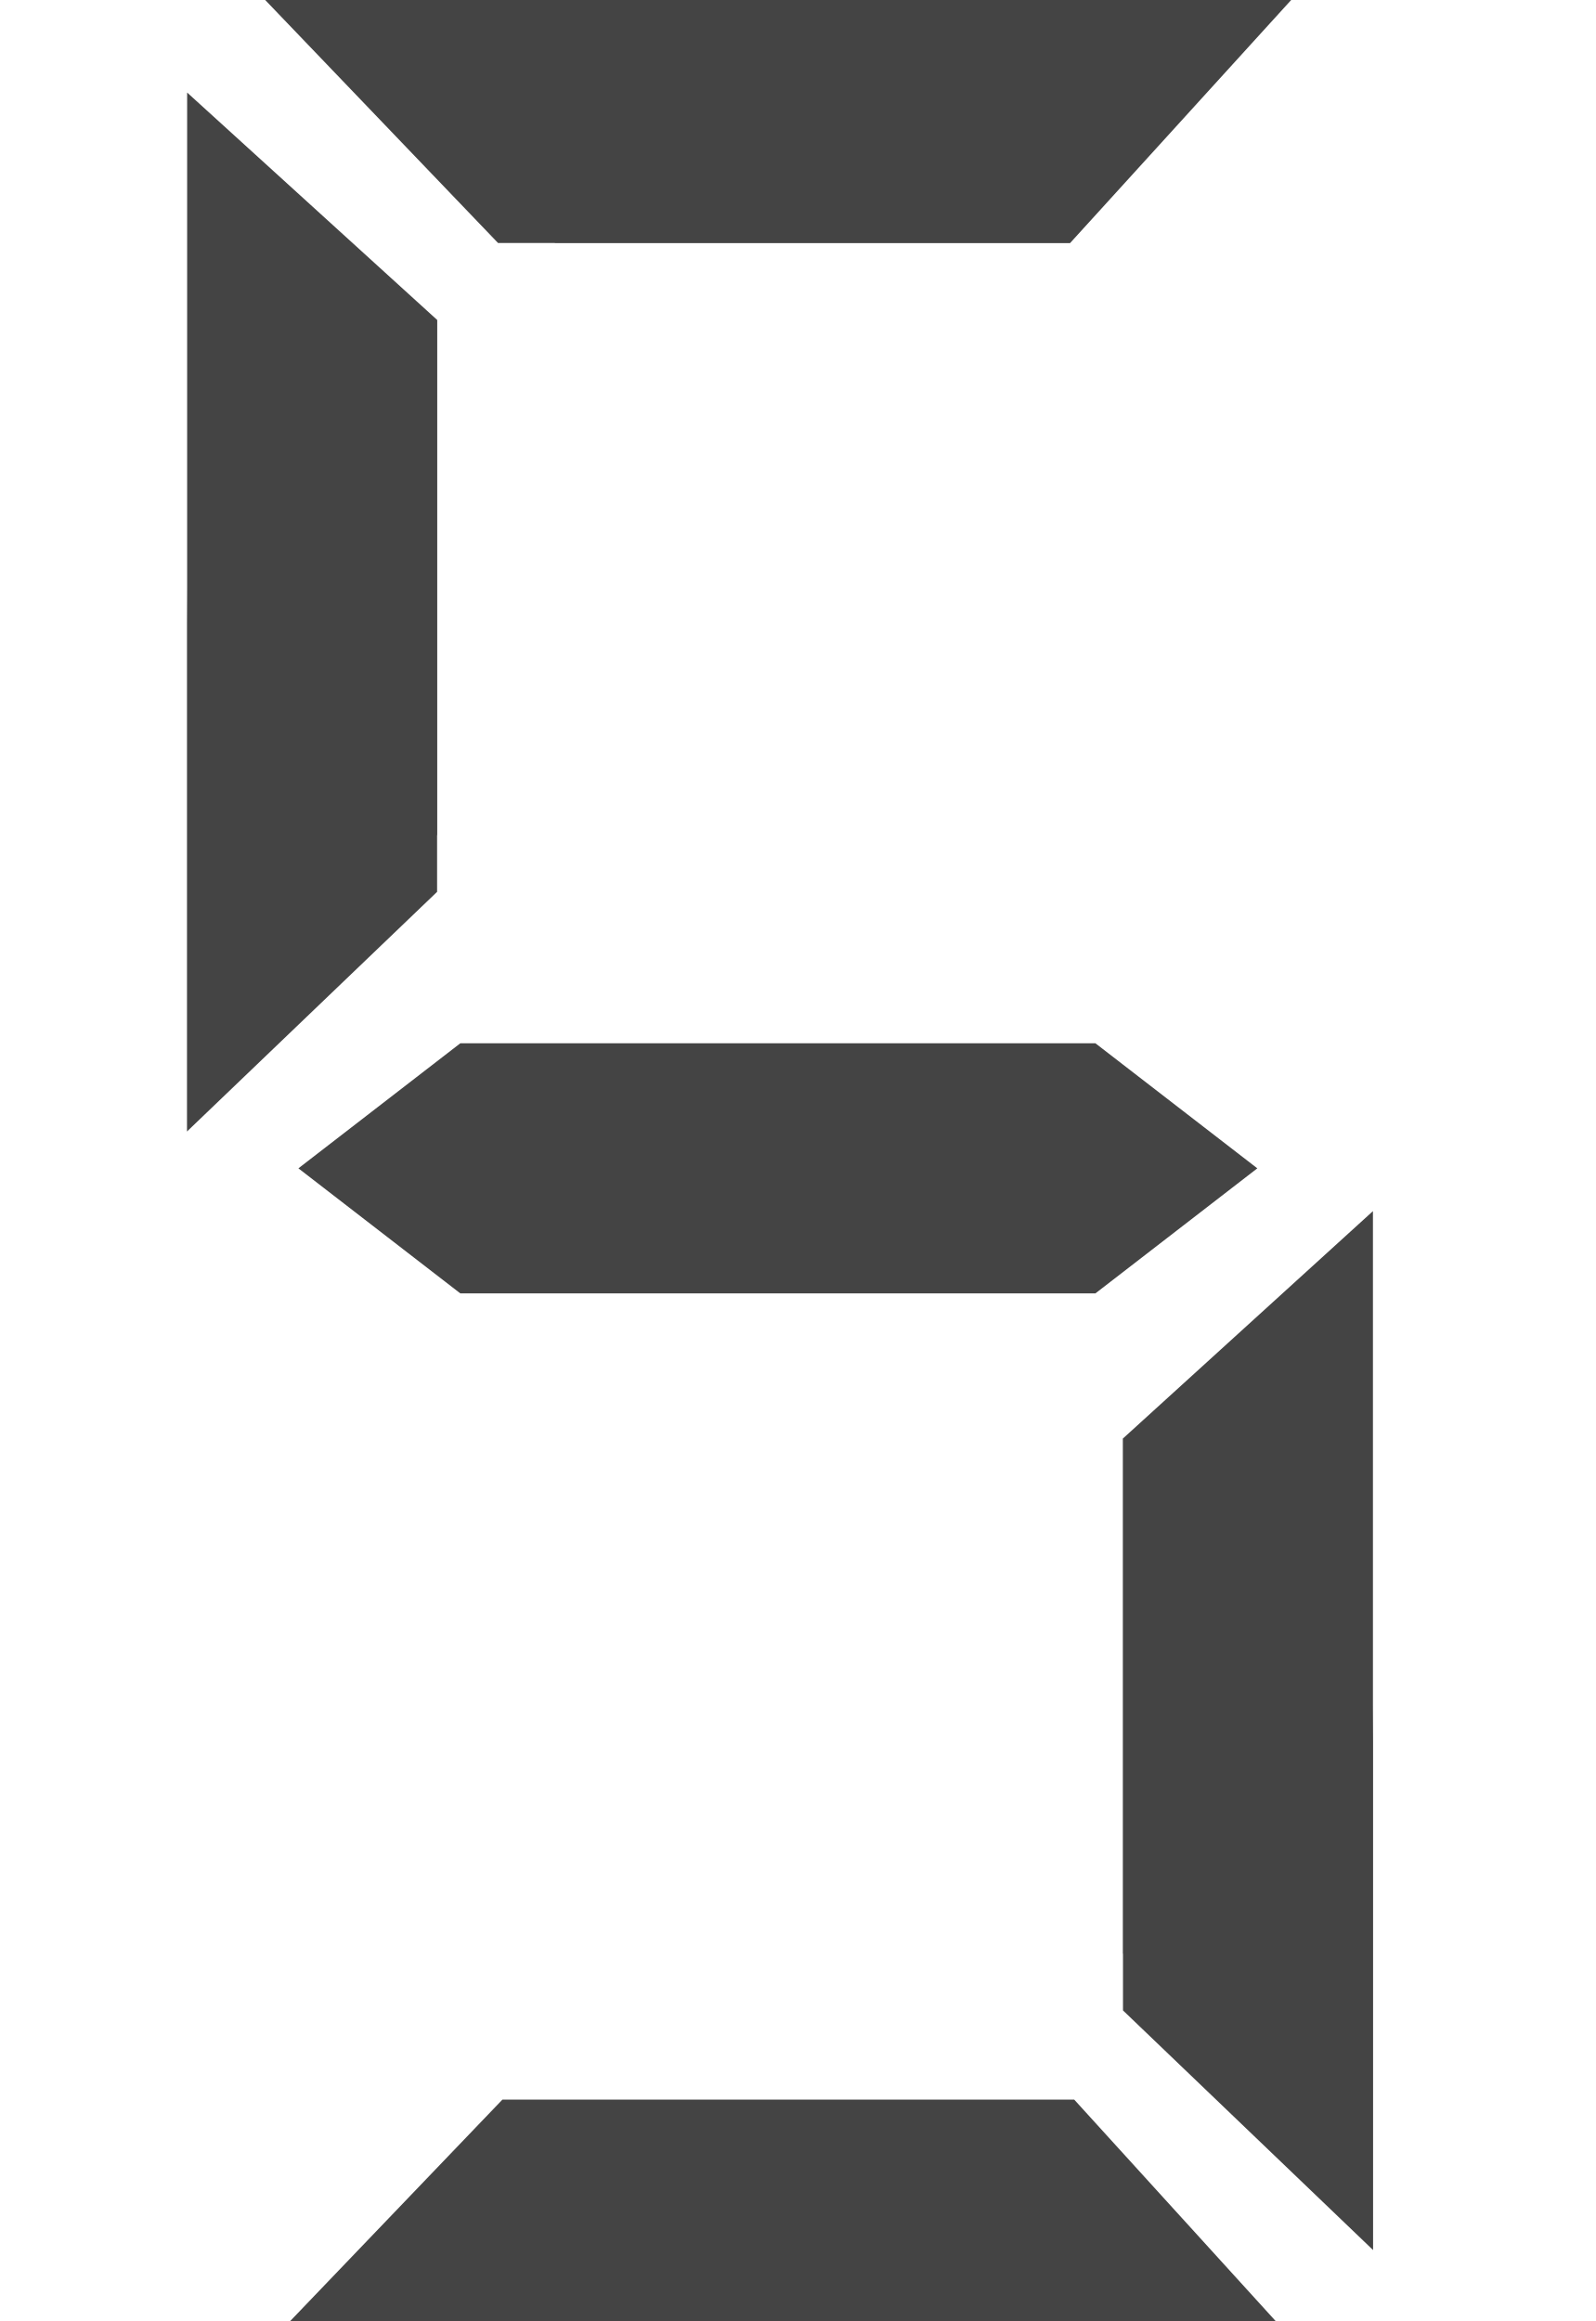
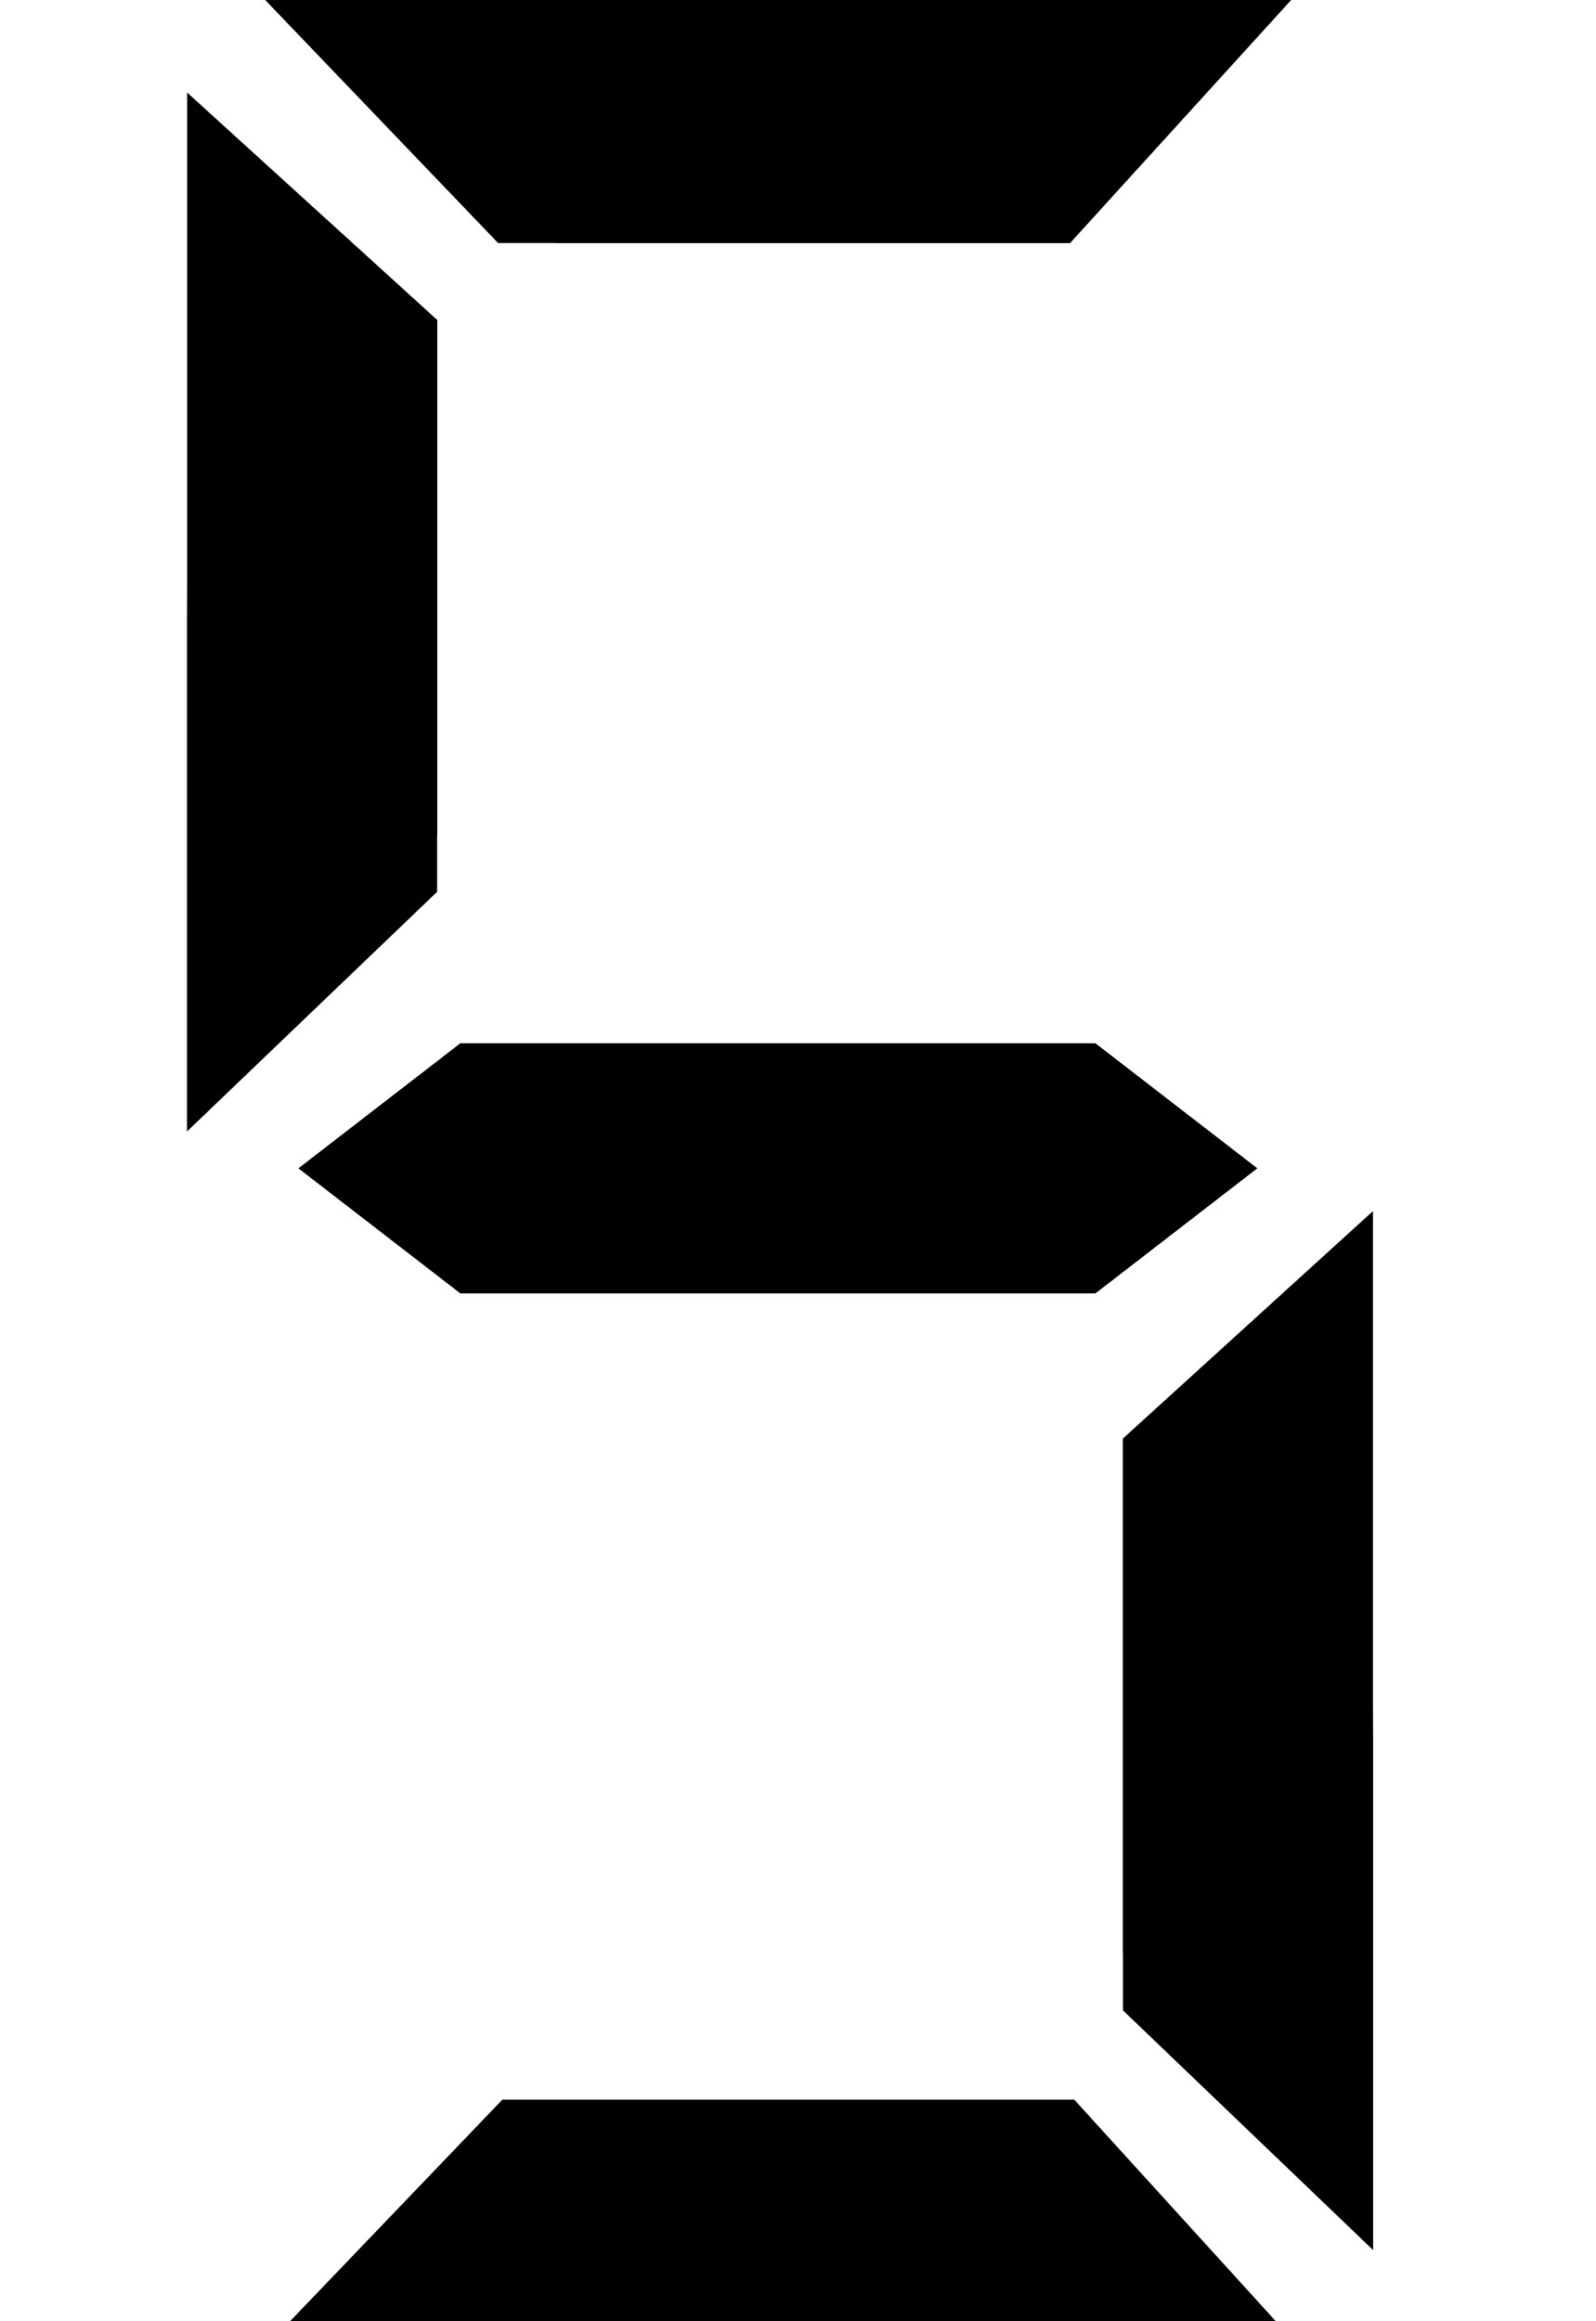
<svg xmlns="http://www.w3.org/2000/svg" version="1.1" width="11" height="16" viewBox="0 0 11 16">
-   <path fill="#444444" d="M1.289 7.8l1.724-1.652v-0.391h0.001v-3.551l-1.724-1.568v3.324c0 0.028 0 0.052 0 0.080-0 0.089-0.001 0.165-0.001 0.255v3.502z" />
-   <path fill="#444444" d="M1.781-0.049l1.652 1.724h0.391l0.001 0.001h3.551l1.568-1.724h-3.325c-0.028 0-0.052 0-0.080 0-0.089-0-0.165-0.001-0.255-0.001h-3.502z" />
-   <path fill="#444444" d="M2.615 8.485l-0.558-0.431 1.116-0.862h4.378l1.116 0.862-1.116 0.862h-4.378l-0.558-0.431z" />
-   <path fill="#444444" d="M9.465 15.511l-1.724-1.652v-0.391h-0.001v-3.551l1.724-1.568v3.325c0 0.028-0 0.052-0 0.080 0 0.089 0.001 0.165 0.001 0.255v3.502z" />
-   <path fill="#444444" d="M1.811 16.198l1.652-1.724h3.942l1.568 1.724h-3.325c-0.028 0-0.052 0-0.080 0-0.089 0-0.165 0.002-0.255 0.002h-3.502z" />
+   <path fill="currentColor" d="M1.289 7.8l1.724-1.652v-0.391h0.001v-3.551l-1.724-1.568v3.324c0 0.028 0 0.052 0 0.080-0 0.089-0.001 0.165-0.001 0.255v3.502z" />
+   <path fill="currentColor" d="M1.781-0.049l1.652 1.724h0.391l0.001 0.001h3.551l1.568-1.724h-3.325c-0.028 0-0.052 0-0.080 0-0.089-0-0.165-0.001-0.255-0.001h-3.502z" />
+   <path fill="currentColor" d="M2.615 8.485l-0.558-0.431 1.116-0.862h4.378l1.116 0.862-1.116 0.862h-4.378l-0.558-0.431z" />
+   <path fill="currentColor" d="M9.465 15.511l-1.724-1.652v-0.391h-0.001v-3.551l1.724-1.568v3.325c0 0.028-0 0.052-0 0.080 0 0.089 0.001 0.165 0.001 0.255v3.502z" />
+   <path fill="currentColor" d="M1.811 16.198l1.652-1.724h3.942l1.568 1.724h-3.325c-0.028 0-0.052 0-0.080 0-0.089 0-0.165 0.002-0.255 0.002h-3.502z" />
</svg>
